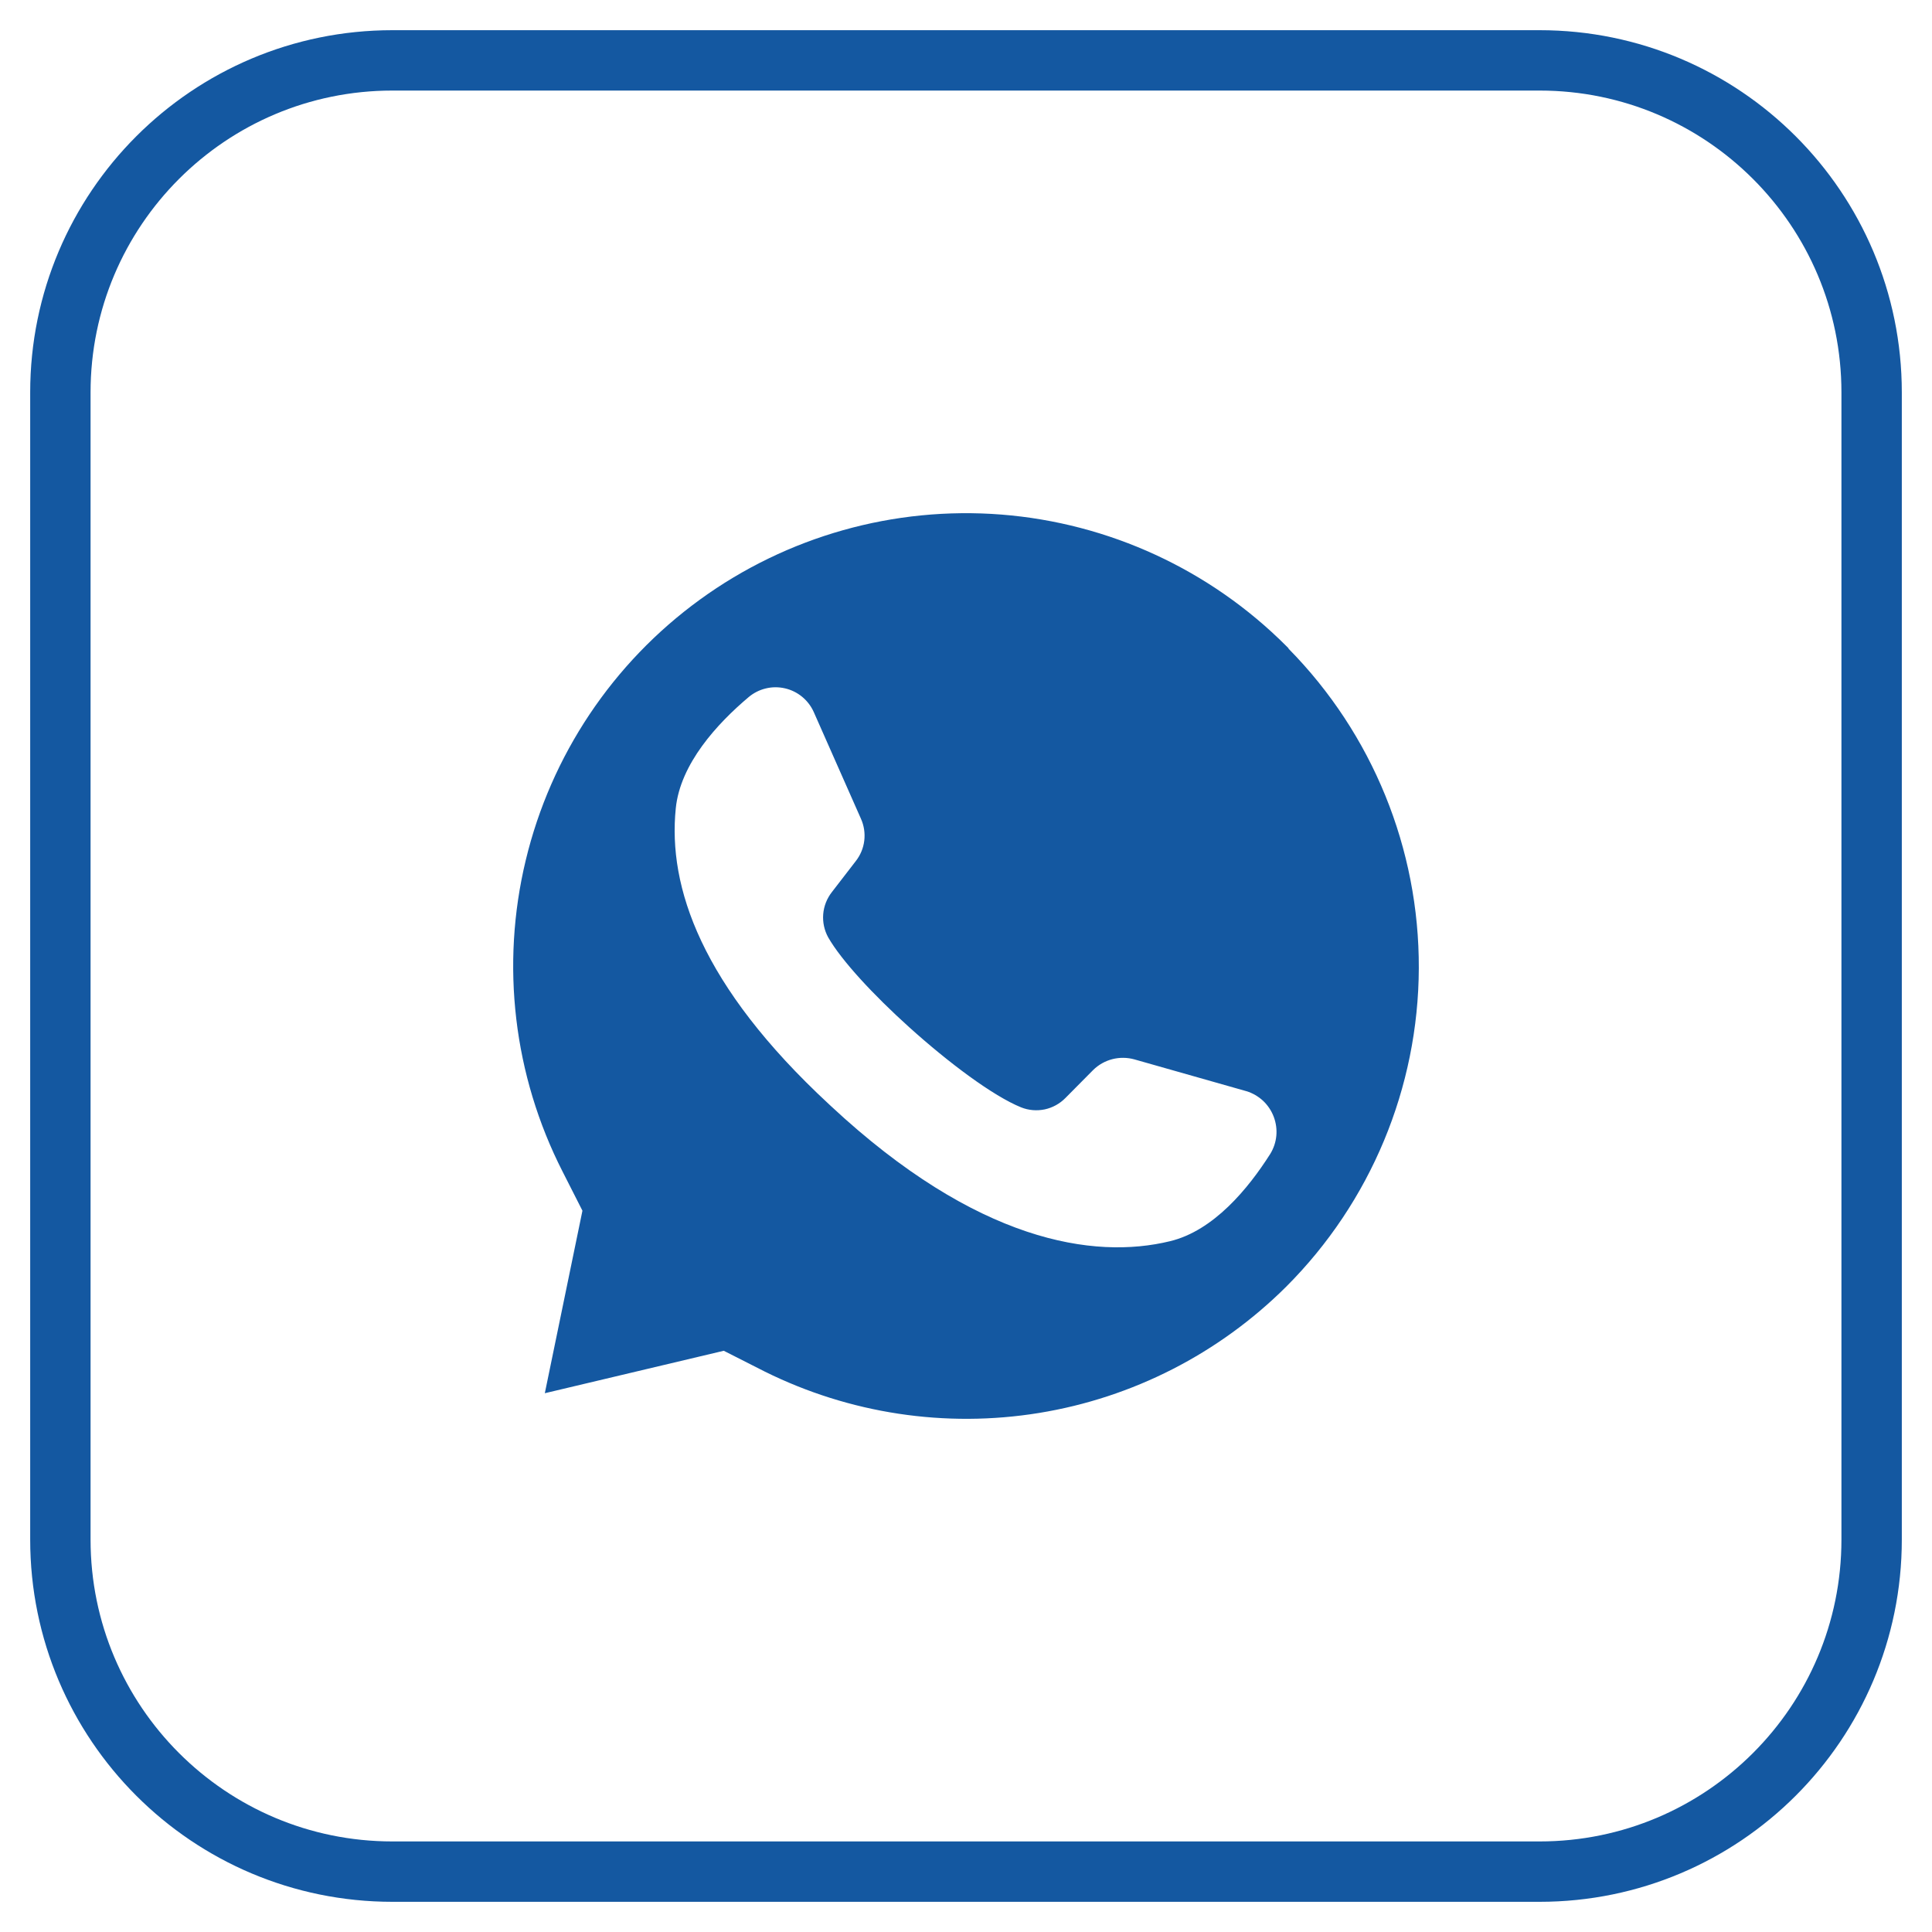
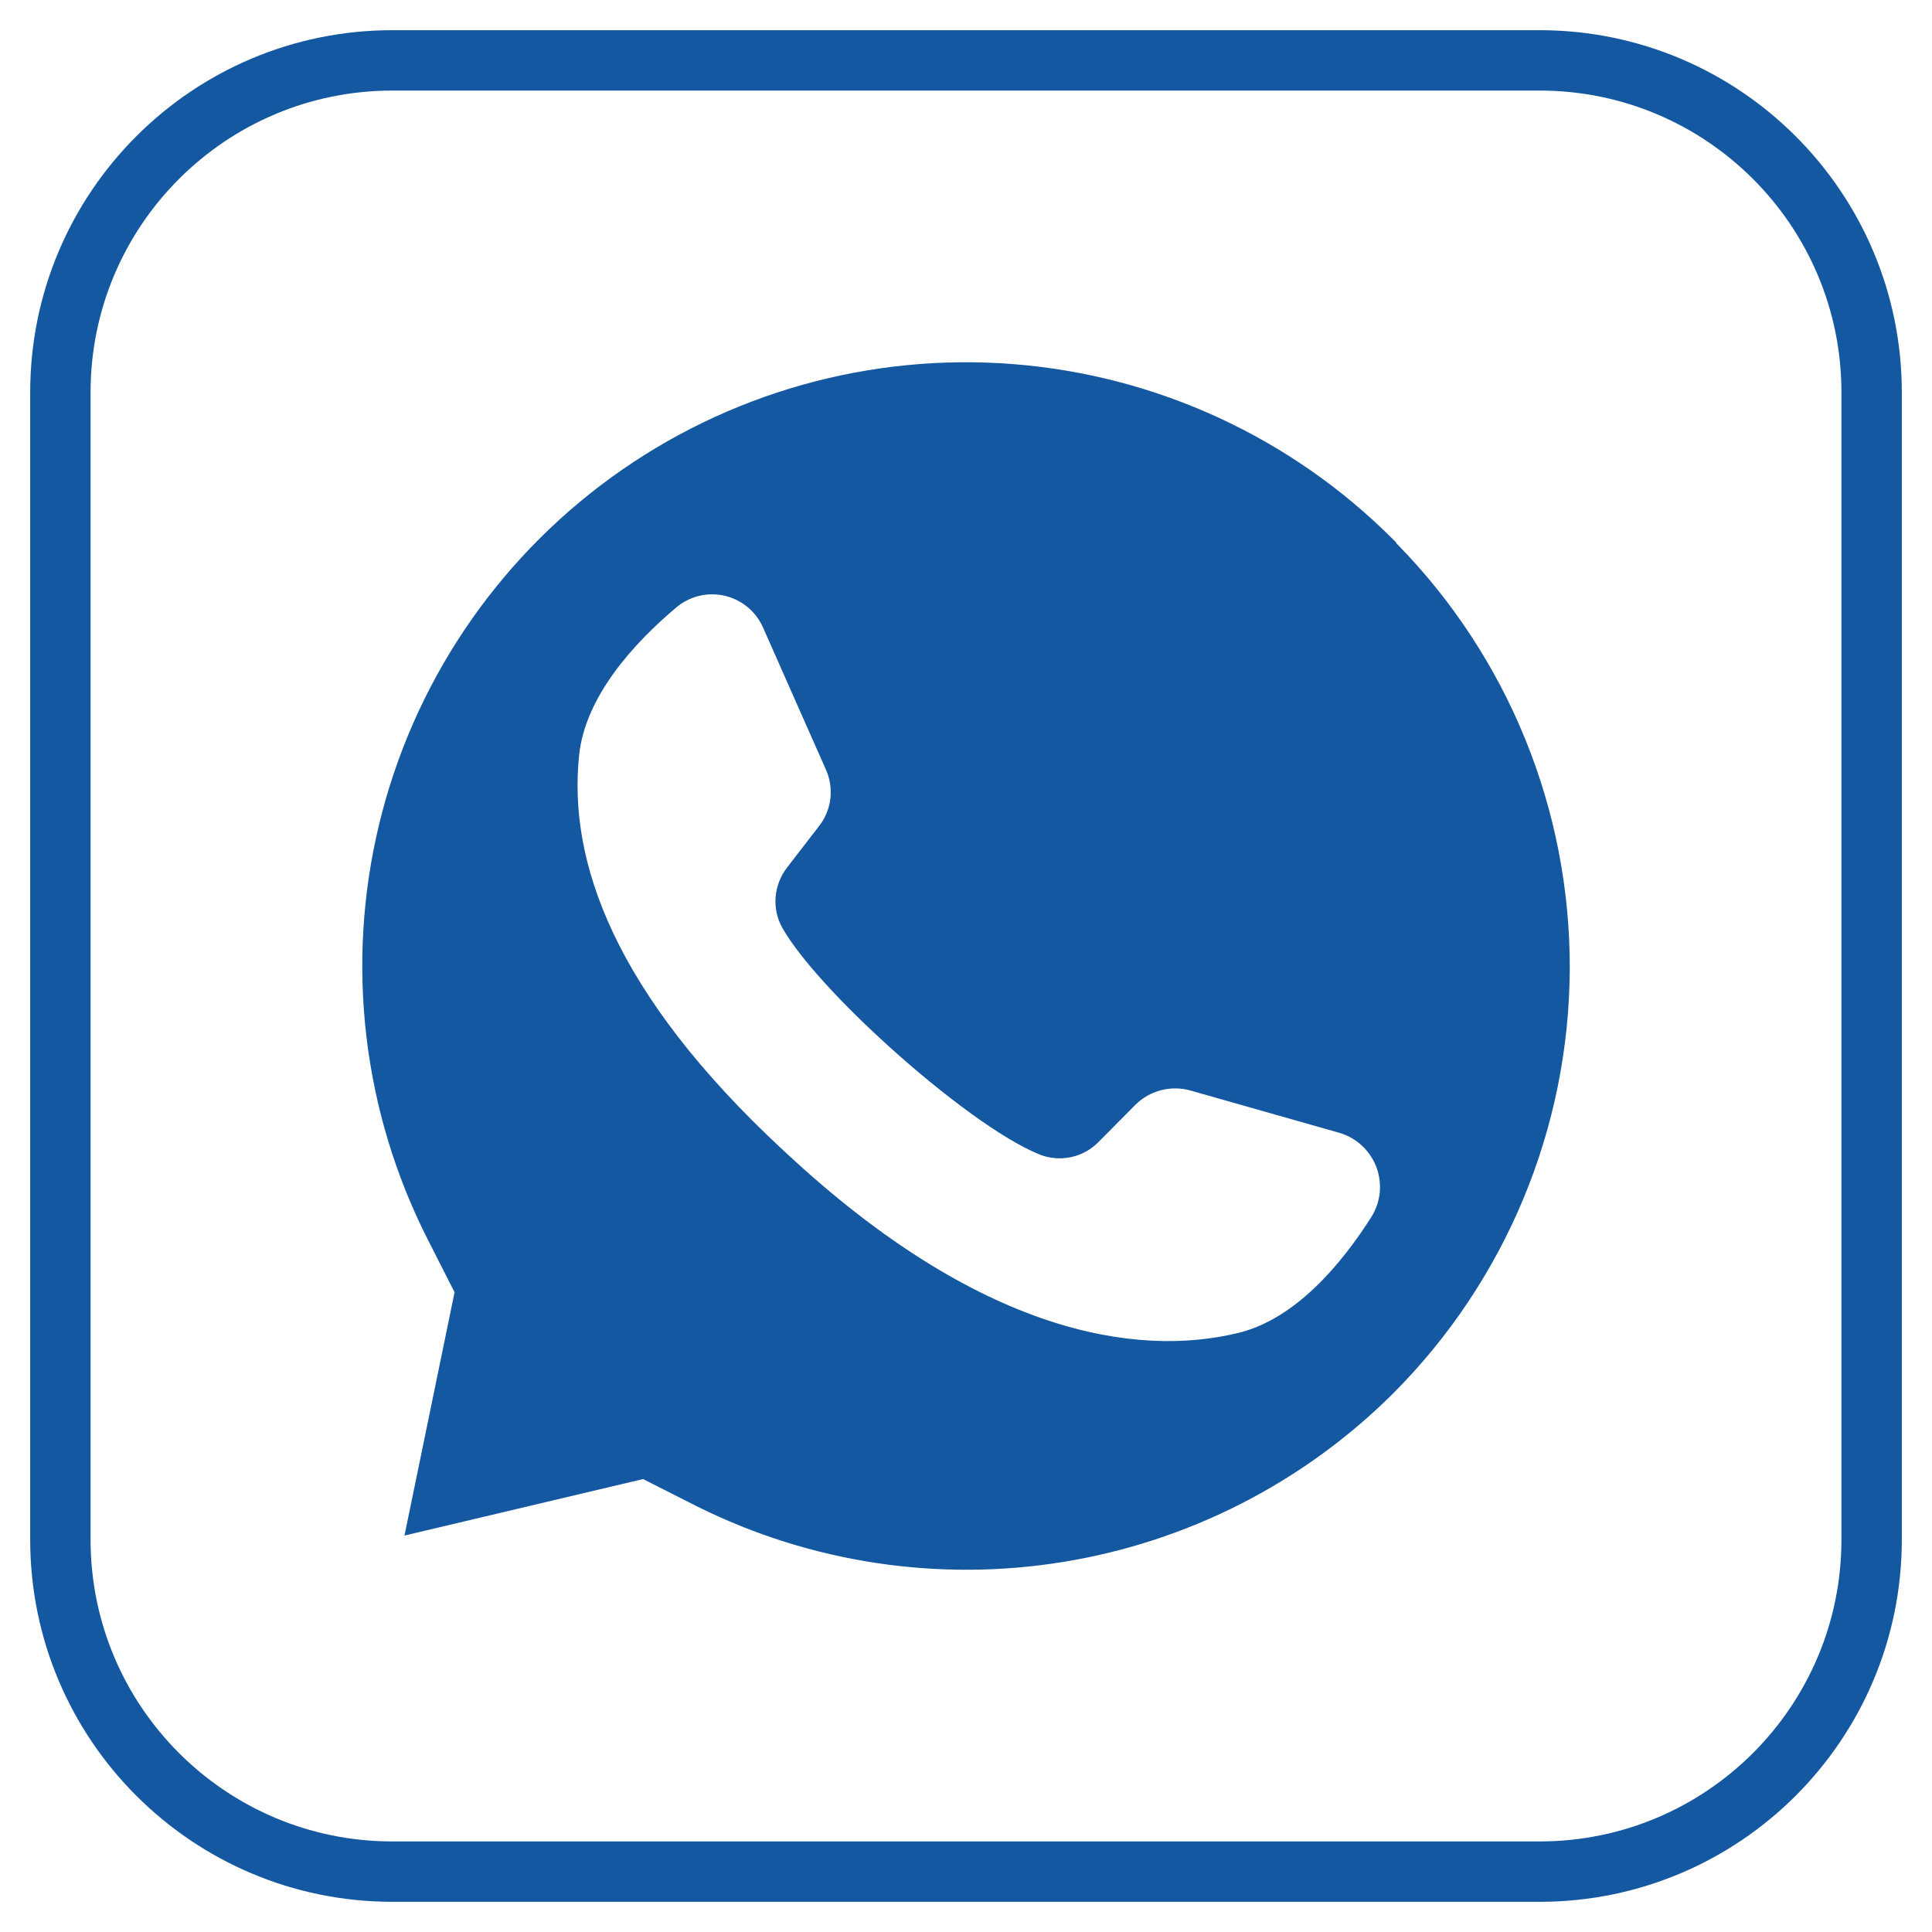
<svg xmlns="http://www.w3.org/2000/svg" width="32" height="32" viewBox="0 0 32 32" fill="none">
-   <path d="M21.341 10.736L21.302 10.697C20.04 9.435 18.368 8.664 16.588 8.523C14.809 8.383 13.037 8.882 11.592 9.932C10.148 10.981 9.125 12.511 8.708 14.248C8.29 15.984 8.506 17.812 9.317 19.403L9.647 20.053L9.032 23.037L9.024 23.076L11.988 22.373L12.664 22.716C14.07 23.414 15.66 23.655 17.21 23.403C18.76 23.151 20.191 22.419 21.304 21.311C22.703 19.912 23.493 18.015 23.5 16.036C23.507 14.057 22.732 12.155 21.343 10.745L21.341 10.736ZM21.039 19.113C20.675 19.686 20.102 20.384 19.38 20.558C18.116 20.866 16.177 20.569 13.763 18.32L13.733 18.292C11.611 16.326 11.06 14.688 11.193 13.389C11.267 12.65 11.881 11.984 12.399 11.547C12.481 11.478 12.578 11.428 12.683 11.403C12.787 11.377 12.896 11.377 13.001 11.401C13.106 11.425 13.203 11.473 13.286 11.541C13.369 11.61 13.435 11.696 13.479 11.795L14.26 13.561C14.311 13.675 14.33 13.8 14.315 13.924C14.3 14.048 14.251 14.165 14.174 14.263L13.779 14.775C13.696 14.881 13.646 15.008 13.635 15.141C13.624 15.274 13.653 15.408 13.717 15.525C13.938 15.911 14.469 16.482 15.057 17.012C15.717 17.607 16.449 18.153 16.912 18.341C17.036 18.391 17.173 18.402 17.304 18.375C17.434 18.347 17.554 18.281 17.648 18.185L18.106 17.723C18.194 17.636 18.304 17.574 18.424 17.543C18.545 17.512 18.671 17.514 18.79 17.547L20.646 18.074C20.748 18.105 20.842 18.16 20.921 18.233C20.999 18.307 21.059 18.397 21.097 18.497C21.135 18.598 21.15 18.705 21.14 18.812C21.13 18.919 21.095 19.022 21.039 19.113Z" fill="#1458A1" />
+   <path d="M23.121 8.981L23.07 8.93C21.387 7.246 19.158 6.218 16.785 6.031C14.411 5.844 12.049 6.51 10.123 7.909C8.197 9.308 6.833 11.348 6.277 13.663C5.721 15.978 6.009 18.416 7.089 20.538L7.529 21.404L6.71 25.383L6.698 25.434L10.651 24.498L11.552 24.954C13.427 25.886 15.547 26.206 17.613 25.87C19.679 25.534 21.589 24.559 23.072 23.082C24.938 21.215 25.99 18.687 26 16.048C26.01 13.409 24.976 10.873 23.123 8.993L23.121 8.981ZM22.718 20.151C22.234 20.914 21.469 21.846 20.507 22.078C18.822 22.487 16.235 22.092 13.017 19.093L12.977 19.056C10.148 16.434 9.413 14.25 9.591 12.518C9.689 11.533 10.508 10.646 11.199 10.063C11.308 9.97 11.438 9.904 11.577 9.87C11.716 9.836 11.861 9.835 12.001 9.867C12.141 9.899 12.271 9.964 12.382 10.055C12.492 10.146 12.58 10.262 12.638 10.393L13.68 12.748C13.748 12.899 13.773 13.067 13.753 13.232C13.733 13.397 13.668 13.553 13.565 13.684L13.038 14.367C12.928 14.508 12.862 14.677 12.847 14.855C12.832 15.033 12.87 15.211 12.957 15.367C13.251 15.882 13.958 16.643 14.742 17.349C15.622 18.143 16.598 18.871 17.216 19.121C17.382 19.188 17.564 19.203 17.738 19.166C17.913 19.129 18.072 19.041 18.197 18.913L18.808 18.297C18.925 18.181 19.072 18.098 19.232 18.057C19.393 18.016 19.561 18.018 19.72 18.063L22.194 18.766C22.331 18.807 22.456 18.88 22.561 18.978C22.665 19.076 22.746 19.196 22.797 19.33C22.847 19.463 22.866 19.607 22.853 19.75C22.839 19.892 22.793 20.029 22.718 20.151Z" fill="#1458A1" />
  <rect x="1" y="1" width="30" height="30" rx="5.5" stroke="#1458A1" />
</svg>
